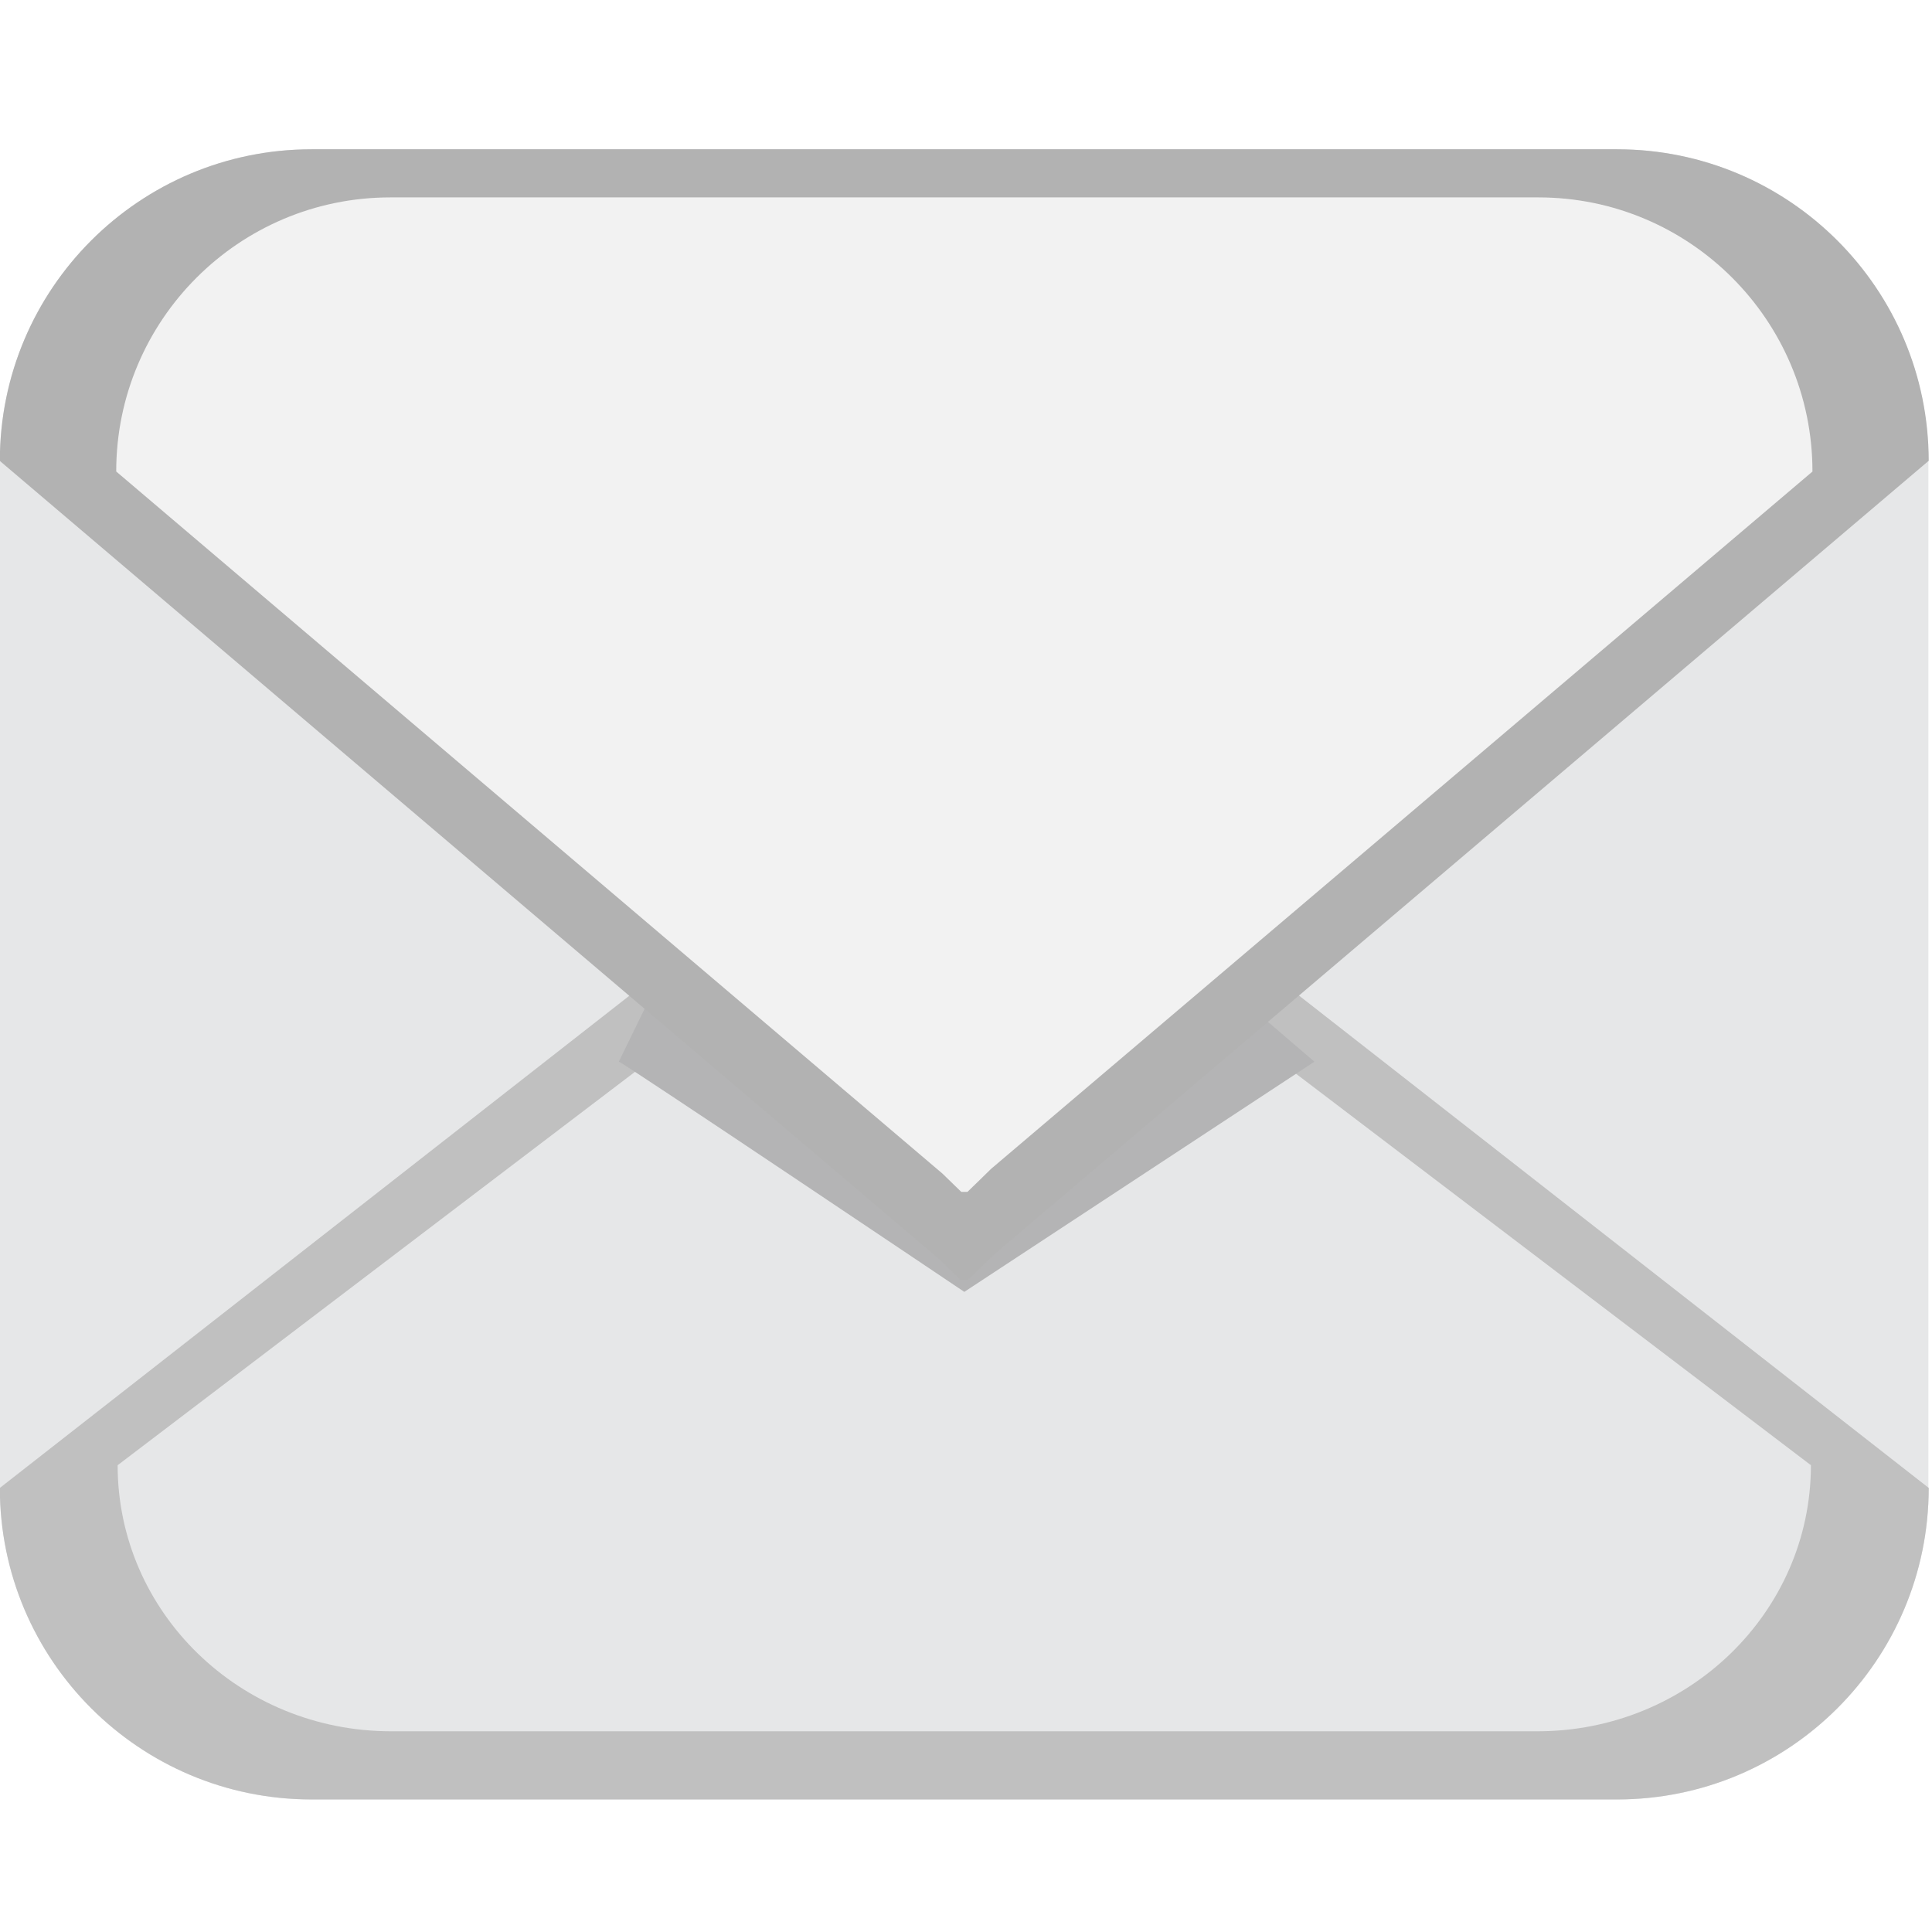
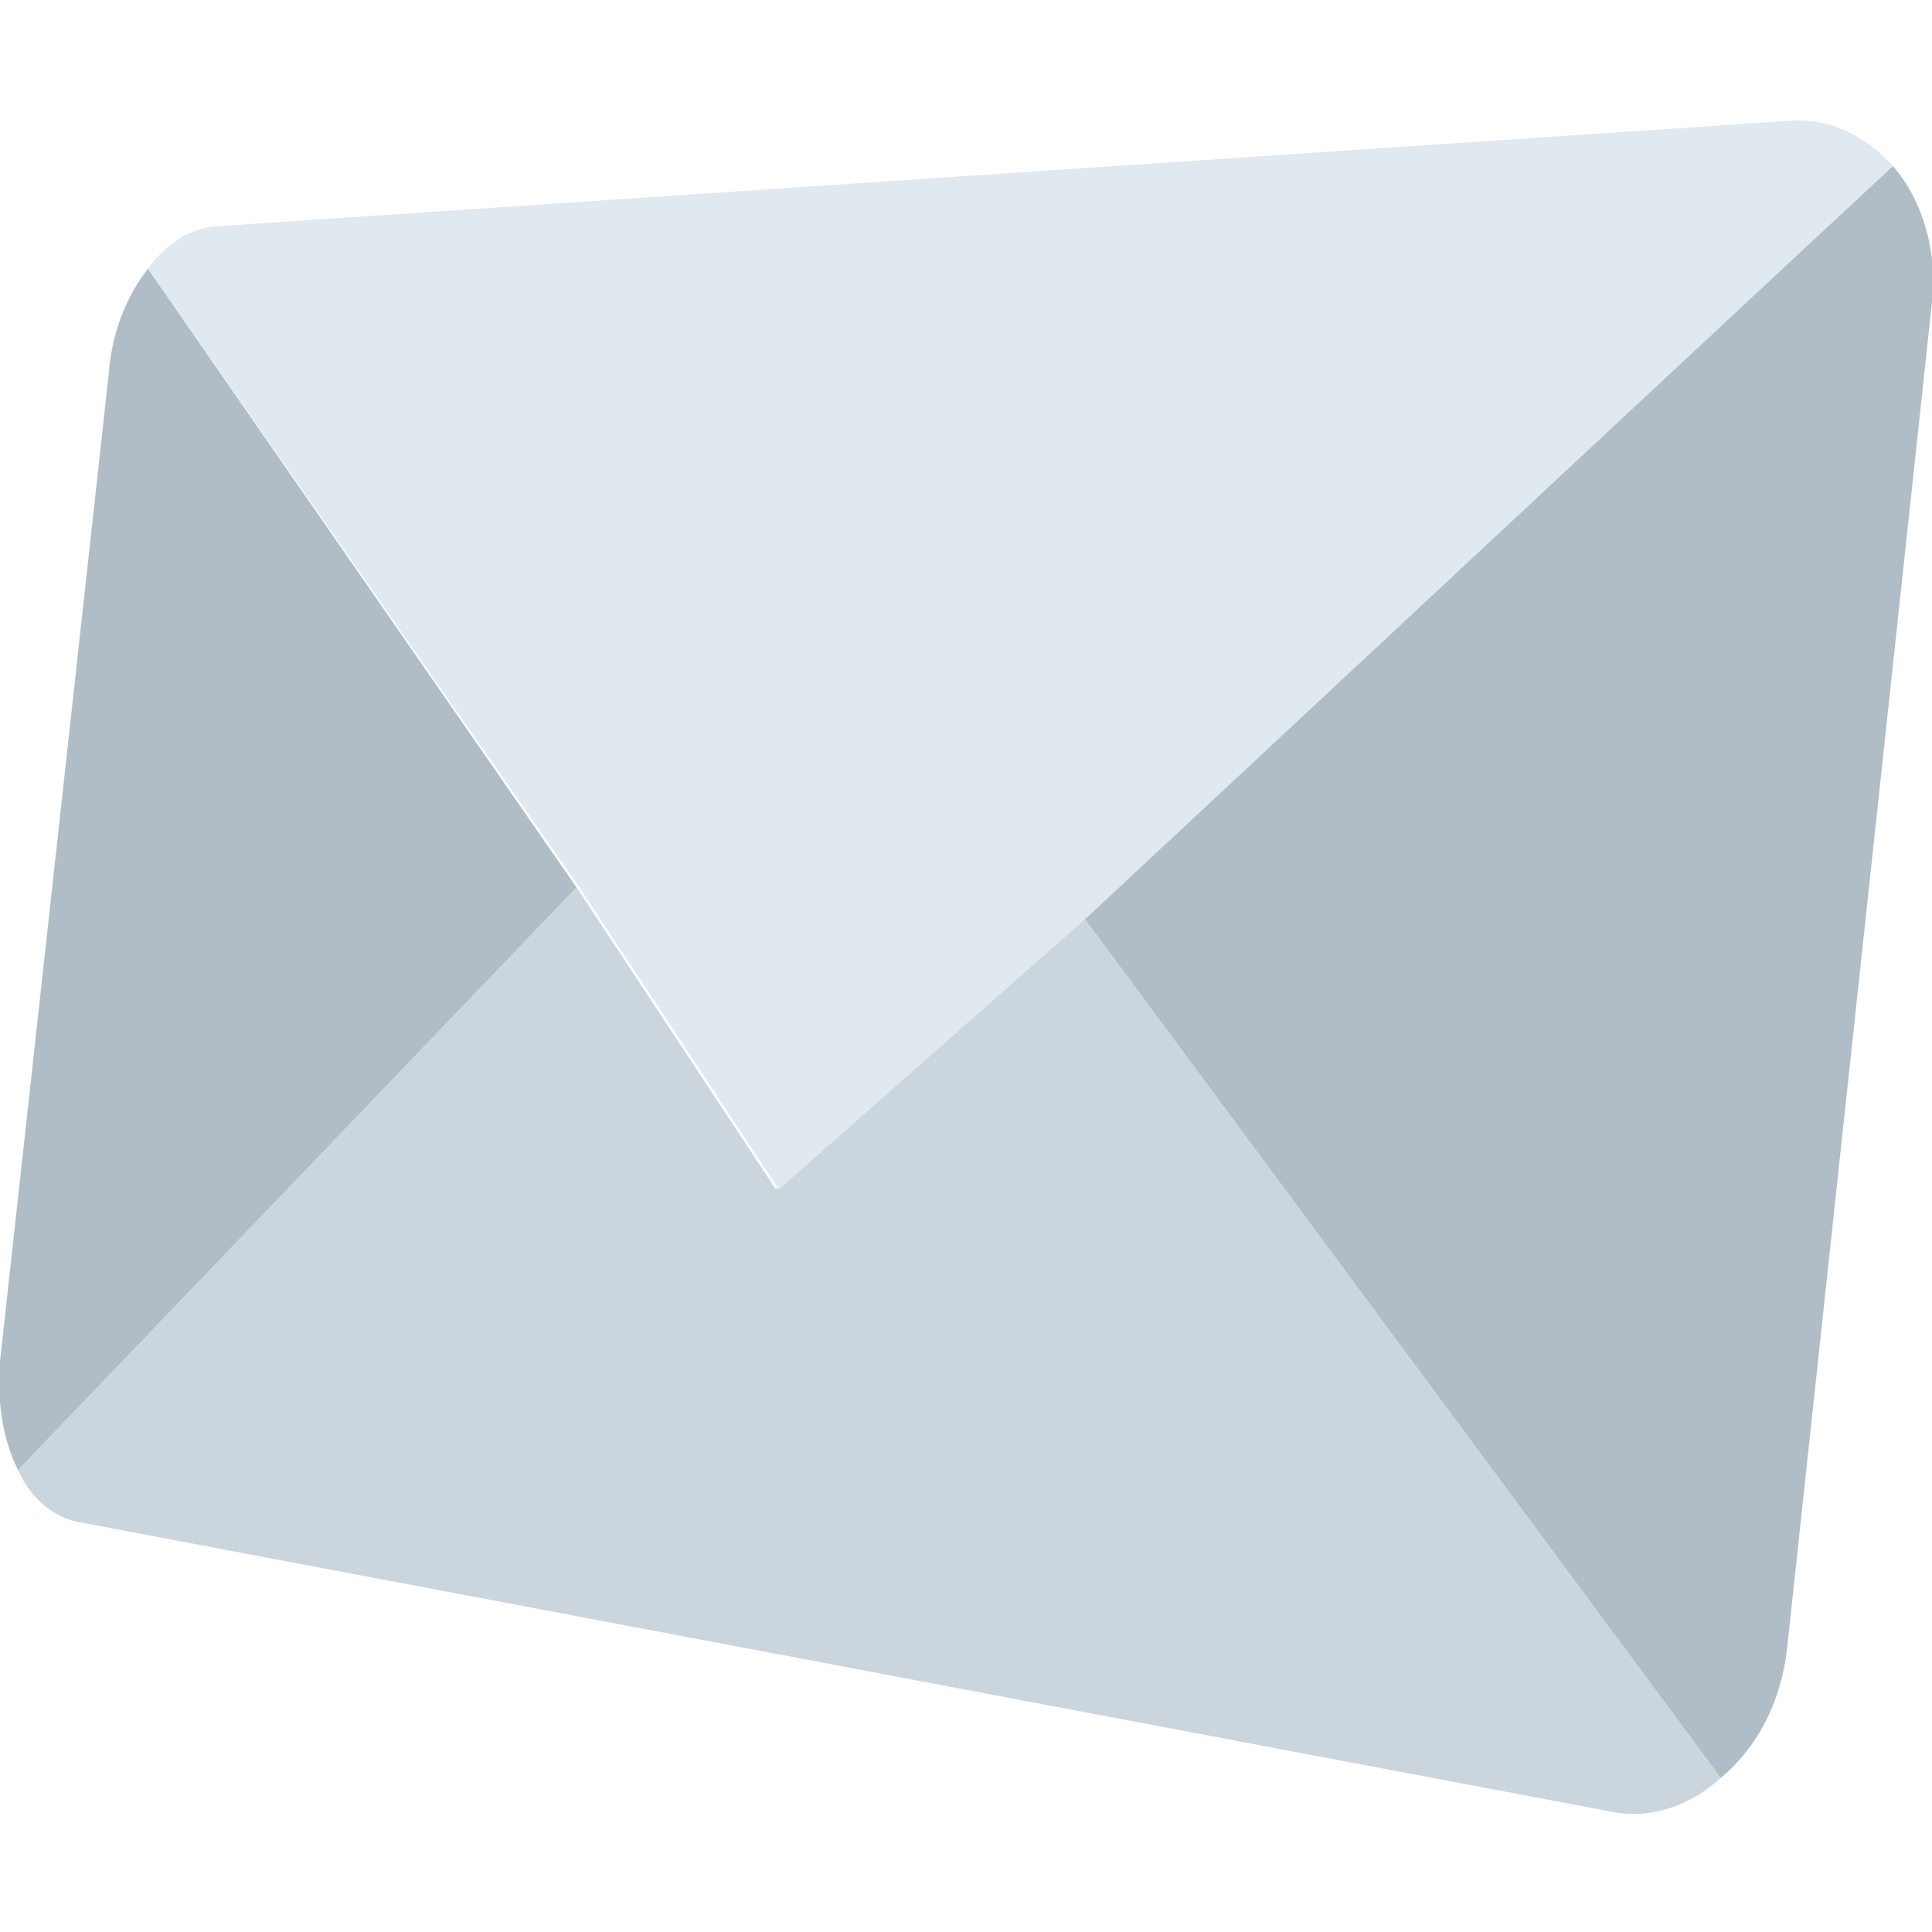
<svg xmlns="http://www.w3.org/2000/svg" viewBox="0 0 64 64" enable-background="new 0 0 64 64">
-   <path fill="#e6e7e8" d="m63.891 49.29c0 5.698-4.621 10.32-10.322 10.32h-43.25c-5.702 0-10.324-4.622-10.324-10.32v-34.02c0-5.7 4.622-10.324 10.324-10.324h43.24c5.701 0 10.322 4.624 10.322 10.324v34.02" />
-   <path fill="#c0c0c0" d="m21.505 32.475c6.563-6.746 3.647-3.833 10.321-10.324h.237c5.083 4.938 4.306 4.549 10.323 10.324l21.505 16.814c0 5.698-4.621 10.32-10.322 10.32h-43.25c-5.702 0-10.324-4.622-10.324-10.32l21.505-16.814" />
-   <path fill="#e6e7e8" d="m22.779 34.18c5.762-5.759 3.203-3.27 9.06-8.815h.206c4.463 4.217 3.779 3.886 9.06 8.815l18.884 14.357c0 4.87-4.06 8.814-9.06 8.814h-37.972c-5.01 0-9.06-3.944-9.06-8.814l18.882-14.357" />
-   <path fill="#b4b4b5" d="m20.503 35.17c.193.065 11.441 7.625 11.441 7.625l11.598-7.625-2.241-1.922-4.988 3.971-4.289 2.561-1.472-.297-5.89-4.568-3.01-2.111-1.153 2.366" />
-   <path fill="#b2b2b2" d="m63.891 15.269c0-5.7-4.621-10.324-10.322-10.324h-43.25c-5.702 0-10.324 4.624-10.324 10.324l31.12 26.444c.227.223.457.444.708.691h.237c.32-.311.614-.596.893-.868l30.935-26.27" />
-   <path fill="#f2f2f2" d="m60.04 15.619c0-5.01-4.064-9.08-9.08-9.08h-38.03c-5.01 0-9.08 4.064-9.08 9.08l27.368 23.256c.199.194.403.389.625.607h.206c.281-.275.541-.523.784-.764l27.21-23.1" />
+   <g fill="#b0bdc6">
+     <path d="m.6 48.7l18.5-19.3-14.2-20.5c-.7.9-1.2 2.1-1.3 3.5l-3.6 32.7c-.1 1.4.1 2.6.6 3.6" />
+     <path d="m62.7 5.5l-26.8 24.9 21.1 28.5c1.2-1 2-2.5 2.2-4.3l4.8-44.6c.2-1.8-.4-3.5-1.3-4.5" />
+   </g>
+   <path d="m25.7 39.4l-6.6-10-18.5 19.3c.4.9 1.1 1.5 1.9 1.7l50.8 9.6c1.4.3 2.7-.2 3.7-1.1l-21.1-28.5-10.2 9" fill="#cad5dd" />
+   <path d="m59.3 4l-52.2 3.5c-.9.1-1.6.6-2.2 1.4l14.3 20.5 6.6 10 10.2-9 26.7-24.9c-.9-1-2.1-1.6-3.4-1.5" fill="#dfe9ef" />
</svg>
